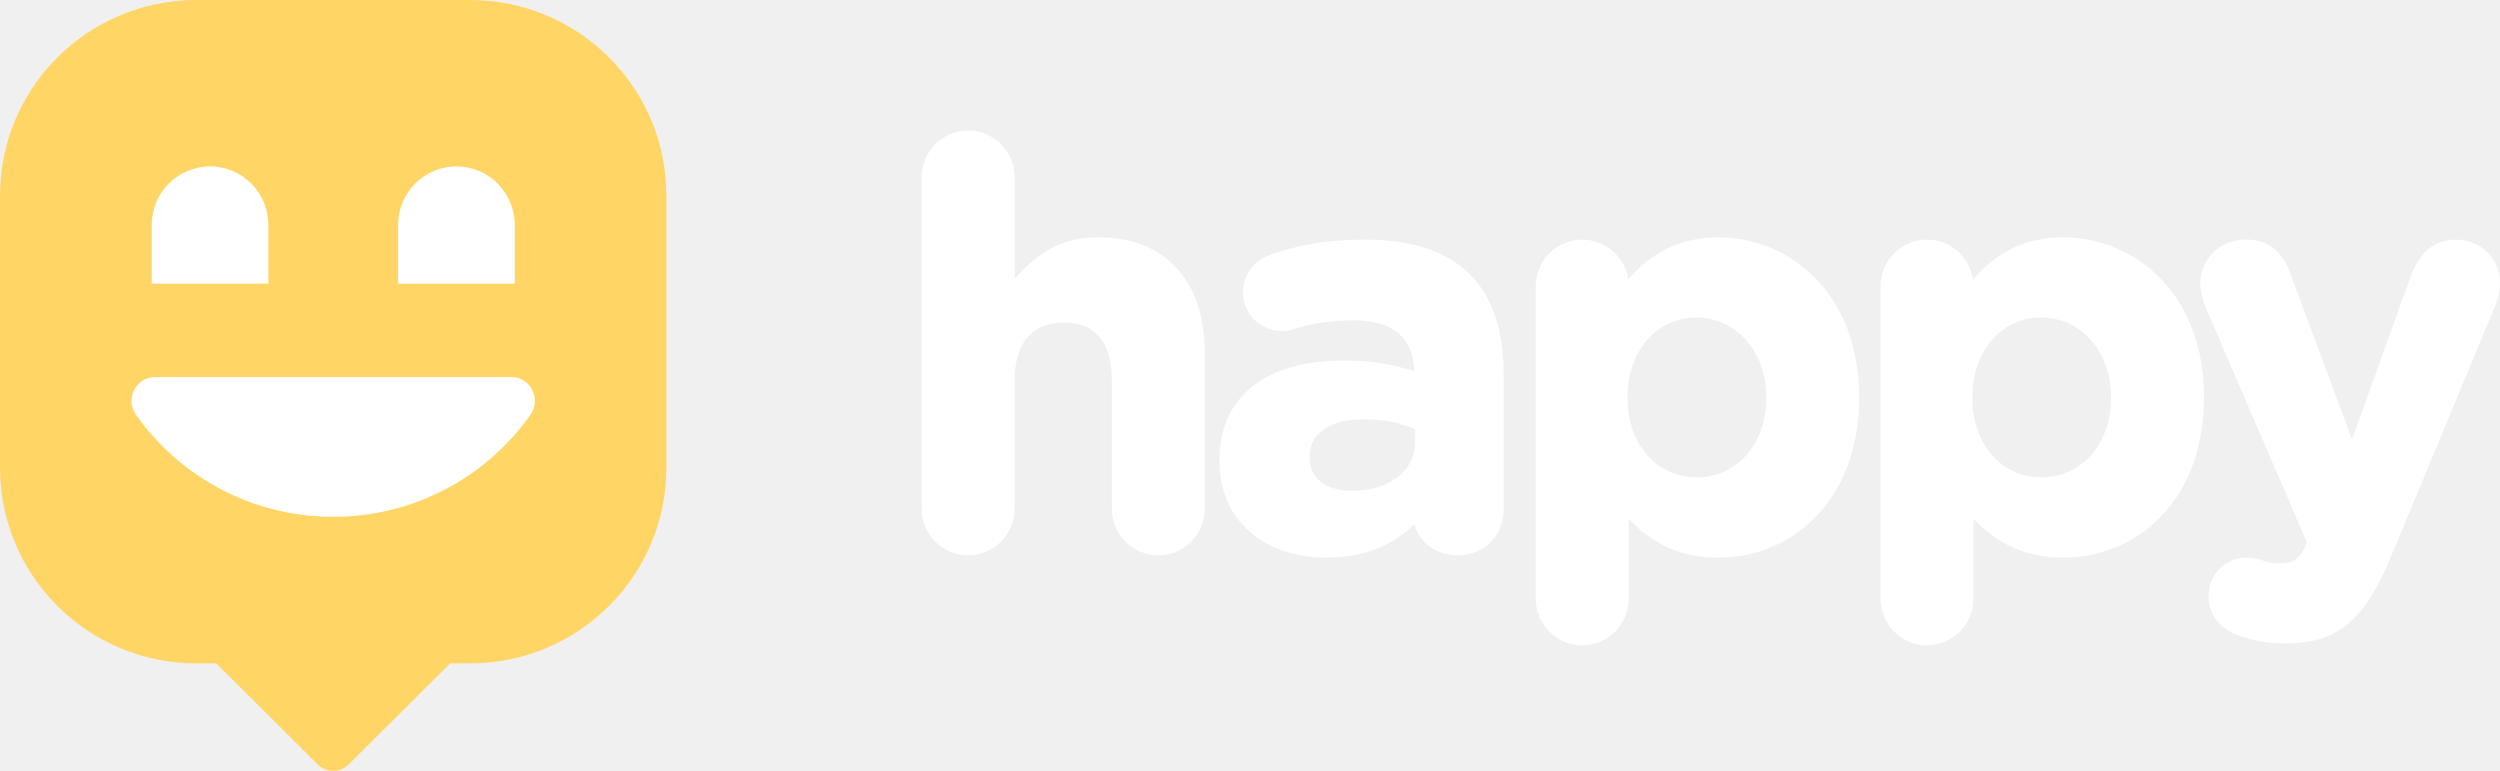
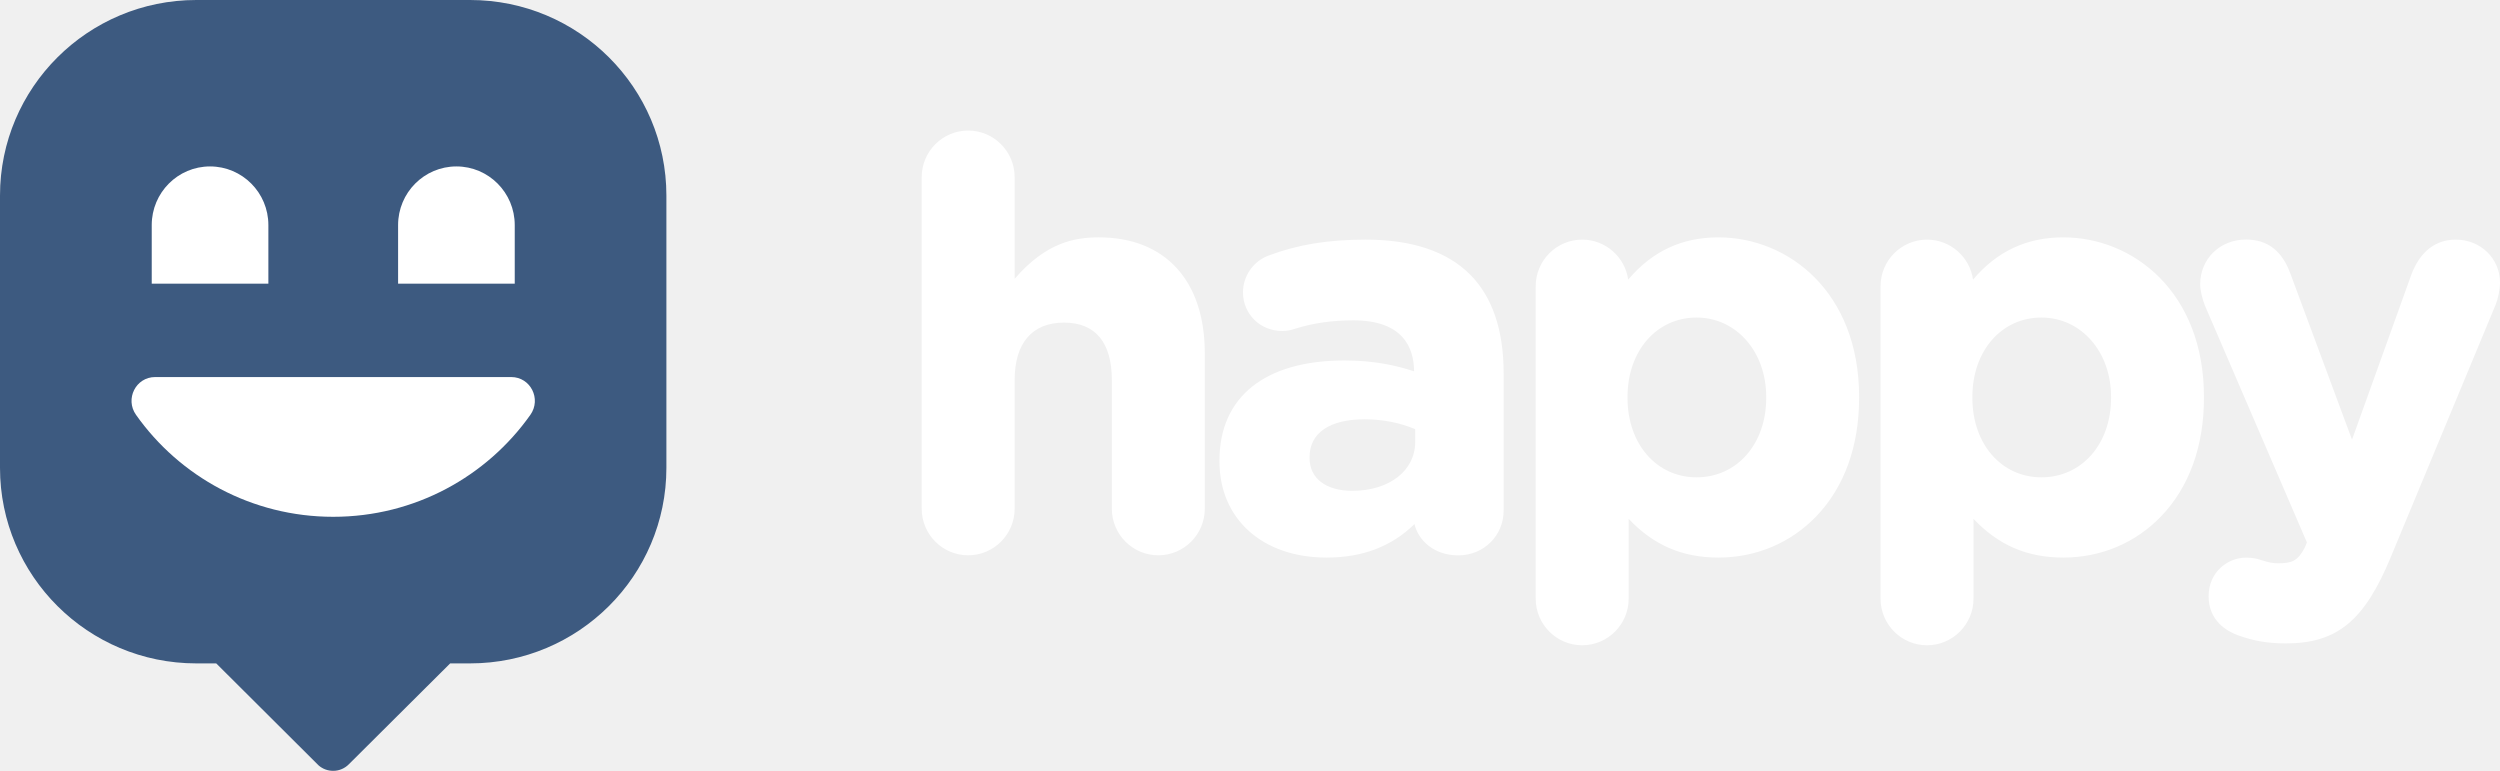
<svg xmlns="http://www.w3.org/2000/svg" width="240" height="74" viewBox="0 0 240 74" fill="none">
  <path fill-rule="evenodd" clip-rule="evenodd" d="M105.488 22.786C103.168 22.786 100.414 23.278 97.406 26.766V17.005C97.406 14.539 95.405 12.533 92.944 12.533C90.484 12.533 88.483 14.539 88.483 17.005V48.837C88.483 51.303 90.484 53.309 92.944 53.309C95.405 53.309 97.406 51.303 97.406 48.837V36.483C97.406 32.931 99.089 30.97 102.154 30.97C105.156 30.97 106.737 32.873 106.737 36.483V48.837C106.737 51.303 108.738 53.309 111.199 53.309C113.659 53.309 115.66 51.303 115.66 48.837V33.889C115.654 26.939 111.855 22.786 105.488 22.786ZM131.111 23.004C127.478 23.004 124.597 23.476 121.773 24.537C120.307 25.086 119.326 26.504 119.326 28.063C119.326 30.146 120.977 31.775 123.086 31.775C123.52 31.775 123.883 31.711 124.38 31.545C126.095 31.008 127.905 30.753 129.925 30.753C134.718 30.753 135.738 33.404 135.751 35.646C134.087 35.103 131.99 34.605 129.065 34.605C121.442 34.605 117.069 38.099 117.069 44.2V44.308C117.069 49.821 121.2 53.527 127.344 53.527C130.805 53.527 133.578 52.472 135.789 50.313C136.165 51.891 137.676 53.316 139.996 53.316C142.437 53.316 144.349 51.425 144.349 49.01V35.831C144.349 31.685 143.266 28.491 141.118 26.345C138.9 24.128 135.534 23.004 131.111 23.004ZM129.817 47.119C127.287 47.119 125.719 45.918 125.719 43.983V43.874C125.719 41.568 127.644 40.252 131.003 40.252C132.723 40.252 134.438 40.59 135.859 41.204V42.424C135.859 45.184 133.374 47.119 129.817 47.119ZM156.306 26.843C158.613 24.116 161.456 22.787 164.974 22.787C171.686 22.787 178.474 28.044 178.474 38.099V38.208C178.474 42.839 177.053 46.762 174.369 49.56C171.915 52.121 168.582 53.527 164.974 53.527C161.501 53.527 158.741 52.339 156.351 49.809V57.475C156.351 59.941 154.349 61.946 151.889 61.946C149.429 61.946 147.427 59.941 147.427 57.475V27.476C147.427 25.01 149.429 23.004 151.889 23.004C154.139 23.004 156 24.678 156.306 26.843ZM169.557 38.099C169.557 33.762 166.683 30.485 162.871 30.485C159.034 30.485 156.242 33.685 156.242 38.099V38.208C156.242 42.622 159.028 45.823 162.871 45.823C166.746 45.823 169.557 42.622 169.557 38.208V38.099ZM198.08 22.787C194.561 22.787 191.719 24.116 189.411 26.843C189.105 24.678 187.244 23.004 184.994 23.004C182.534 23.004 180.533 25.01 180.533 27.476V57.475C180.533 59.941 182.534 61.946 184.994 61.946C187.455 61.946 189.456 59.941 189.456 57.475V49.809C191.846 52.339 194.606 53.527 198.08 53.527C201.687 53.527 205.021 52.121 207.475 49.56C210.158 46.762 211.579 42.839 211.579 38.208V38.099C211.579 28.044 204.791 22.787 198.08 22.787ZM195.976 30.485C199.788 30.485 202.662 33.762 202.662 38.099V38.208C202.662 42.622 199.852 45.823 195.976 45.823C192.133 45.823 189.348 42.622 189.348 38.208V38.099C189.348 33.685 192.139 30.485 195.976 30.485ZM231.485 26.377C232.313 24.166 233.792 23.004 235.761 23.004C238.139 23.004 240.006 24.824 240 27.137C240 27.808 239.783 28.779 239.592 29.226L229.528 53.45C226.998 59.589 224.359 61.767 219.445 61.767C217.711 61.767 216.379 61.537 214.849 60.988C213.797 60.605 212.026 59.608 212.026 57.245C212.026 54.919 213.855 53.533 215.62 53.533C216.321 53.533 216.742 53.654 217.08 53.769C217.775 53.987 218.157 54.076 218.686 54.076C220.025 54.076 220.586 53.859 221.261 52.562L221.465 52.077L211.675 29.341C211.452 28.779 211.216 27.91 211.216 27.303C211.216 24.85 213.109 22.997 215.62 22.997C217.692 22.997 219.094 24.083 219.897 26.319L225.793 42.207L231.485 26.377Z" fill="white" />
-   <path d="M63.974 18.779V44.908C63.974 55.278 55.534 63.686 45.124 63.686H43.217L33.48 73.379C33.099 73.759 32.572 74 31.987 74C31.447 74 30.957 73.804 30.582 73.475L30.417 73.31L30.411 73.304L20.757 63.686H18.844C8.44 63.686 0 55.278 0 44.908V18.779C0 8.408 8.44 0 18.85 0H45.124C55.534 0 63.974 8.408 63.974 18.779Z" fill="#FFD666" />
+   <path d="M63.974 18.779V44.908C63.974 55.278 55.534 63.686 45.124 63.686H43.217L33.48 73.379C33.099 73.759 32.572 74 31.987 74C31.447 74 30.957 73.804 30.582 73.475L30.417 73.31L30.411 73.304L20.757 63.686H18.844C8.44 63.686 0 55.278 0 44.908V18.779C0 8.408 8.44 0 18.85 0H45.124C55.534 0 63.974 8.408 63.974 18.779Z" fill="#3d5a80" />
  <path d="M14.895 36.197C13.039 36.197 11.981 38.304 13.058 39.825C17.245 45.75 24.168 49.613 31.99 49.613C39.812 49.613 46.729 45.744 50.916 39.825C51.992 38.304 50.934 36.197 49.079 36.197H14.895Z" fill="white" />
  <path d="M25.764 27.23H14.566V21.604C14.566 18.498 17.074 15.977 20.165 15.977C23.256 15.977 25.764 18.498 25.764 21.604V27.23Z" fill="white" />
  <path d="M49.415 27.23H38.217V21.604C38.217 18.498 40.725 15.977 43.816 15.977C46.907 15.977 49.415 18.498 49.415 21.604V27.23Z" fill="white" />
</svg>
